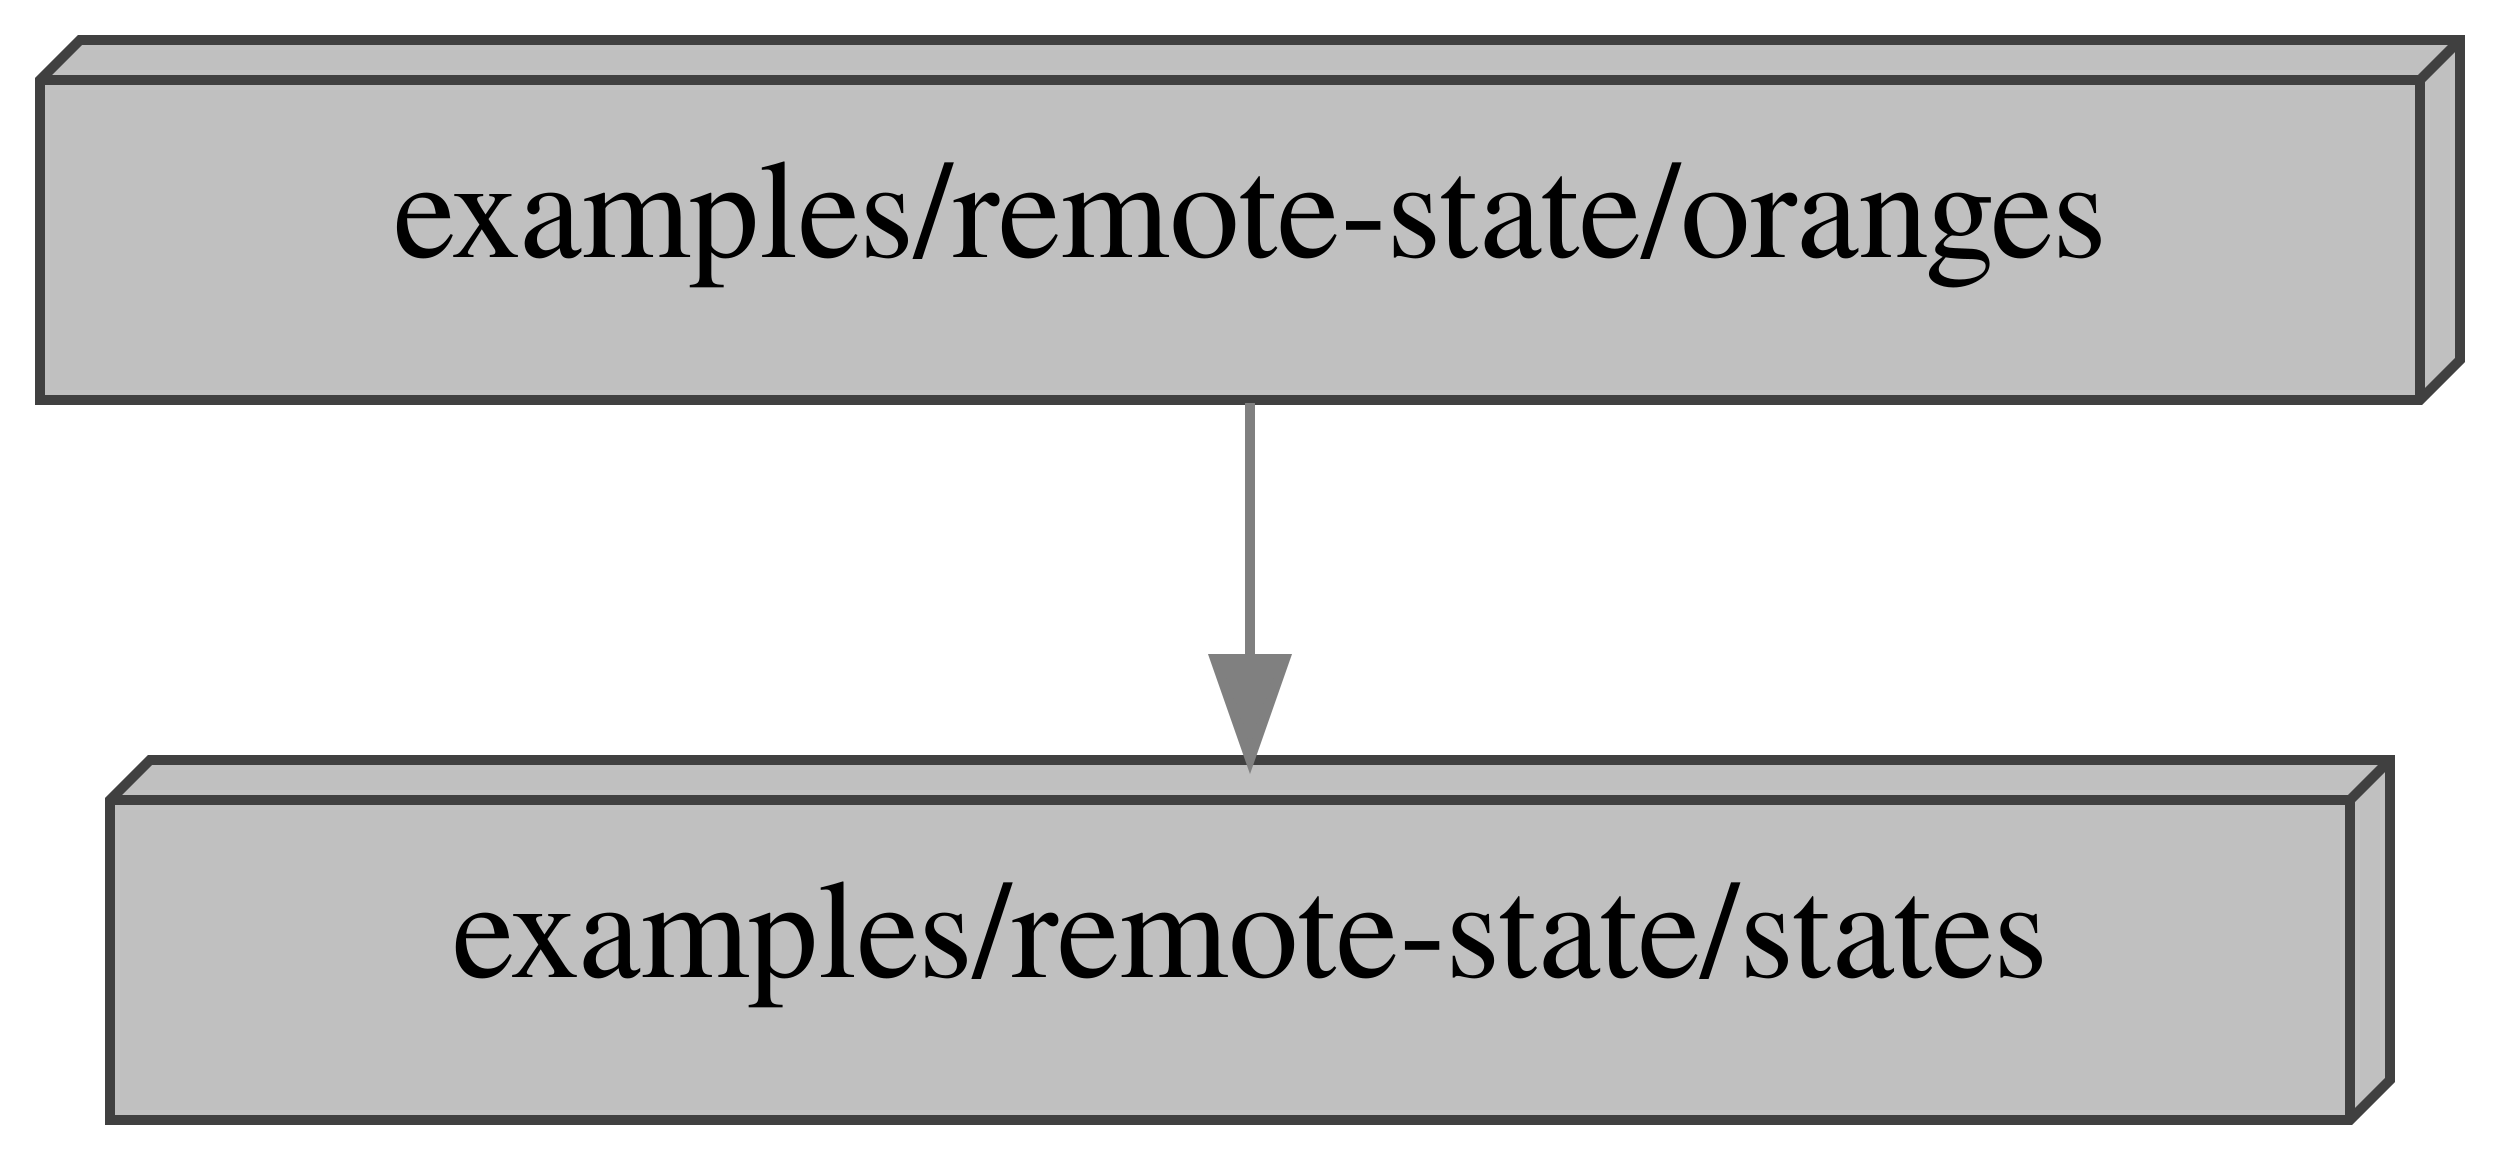
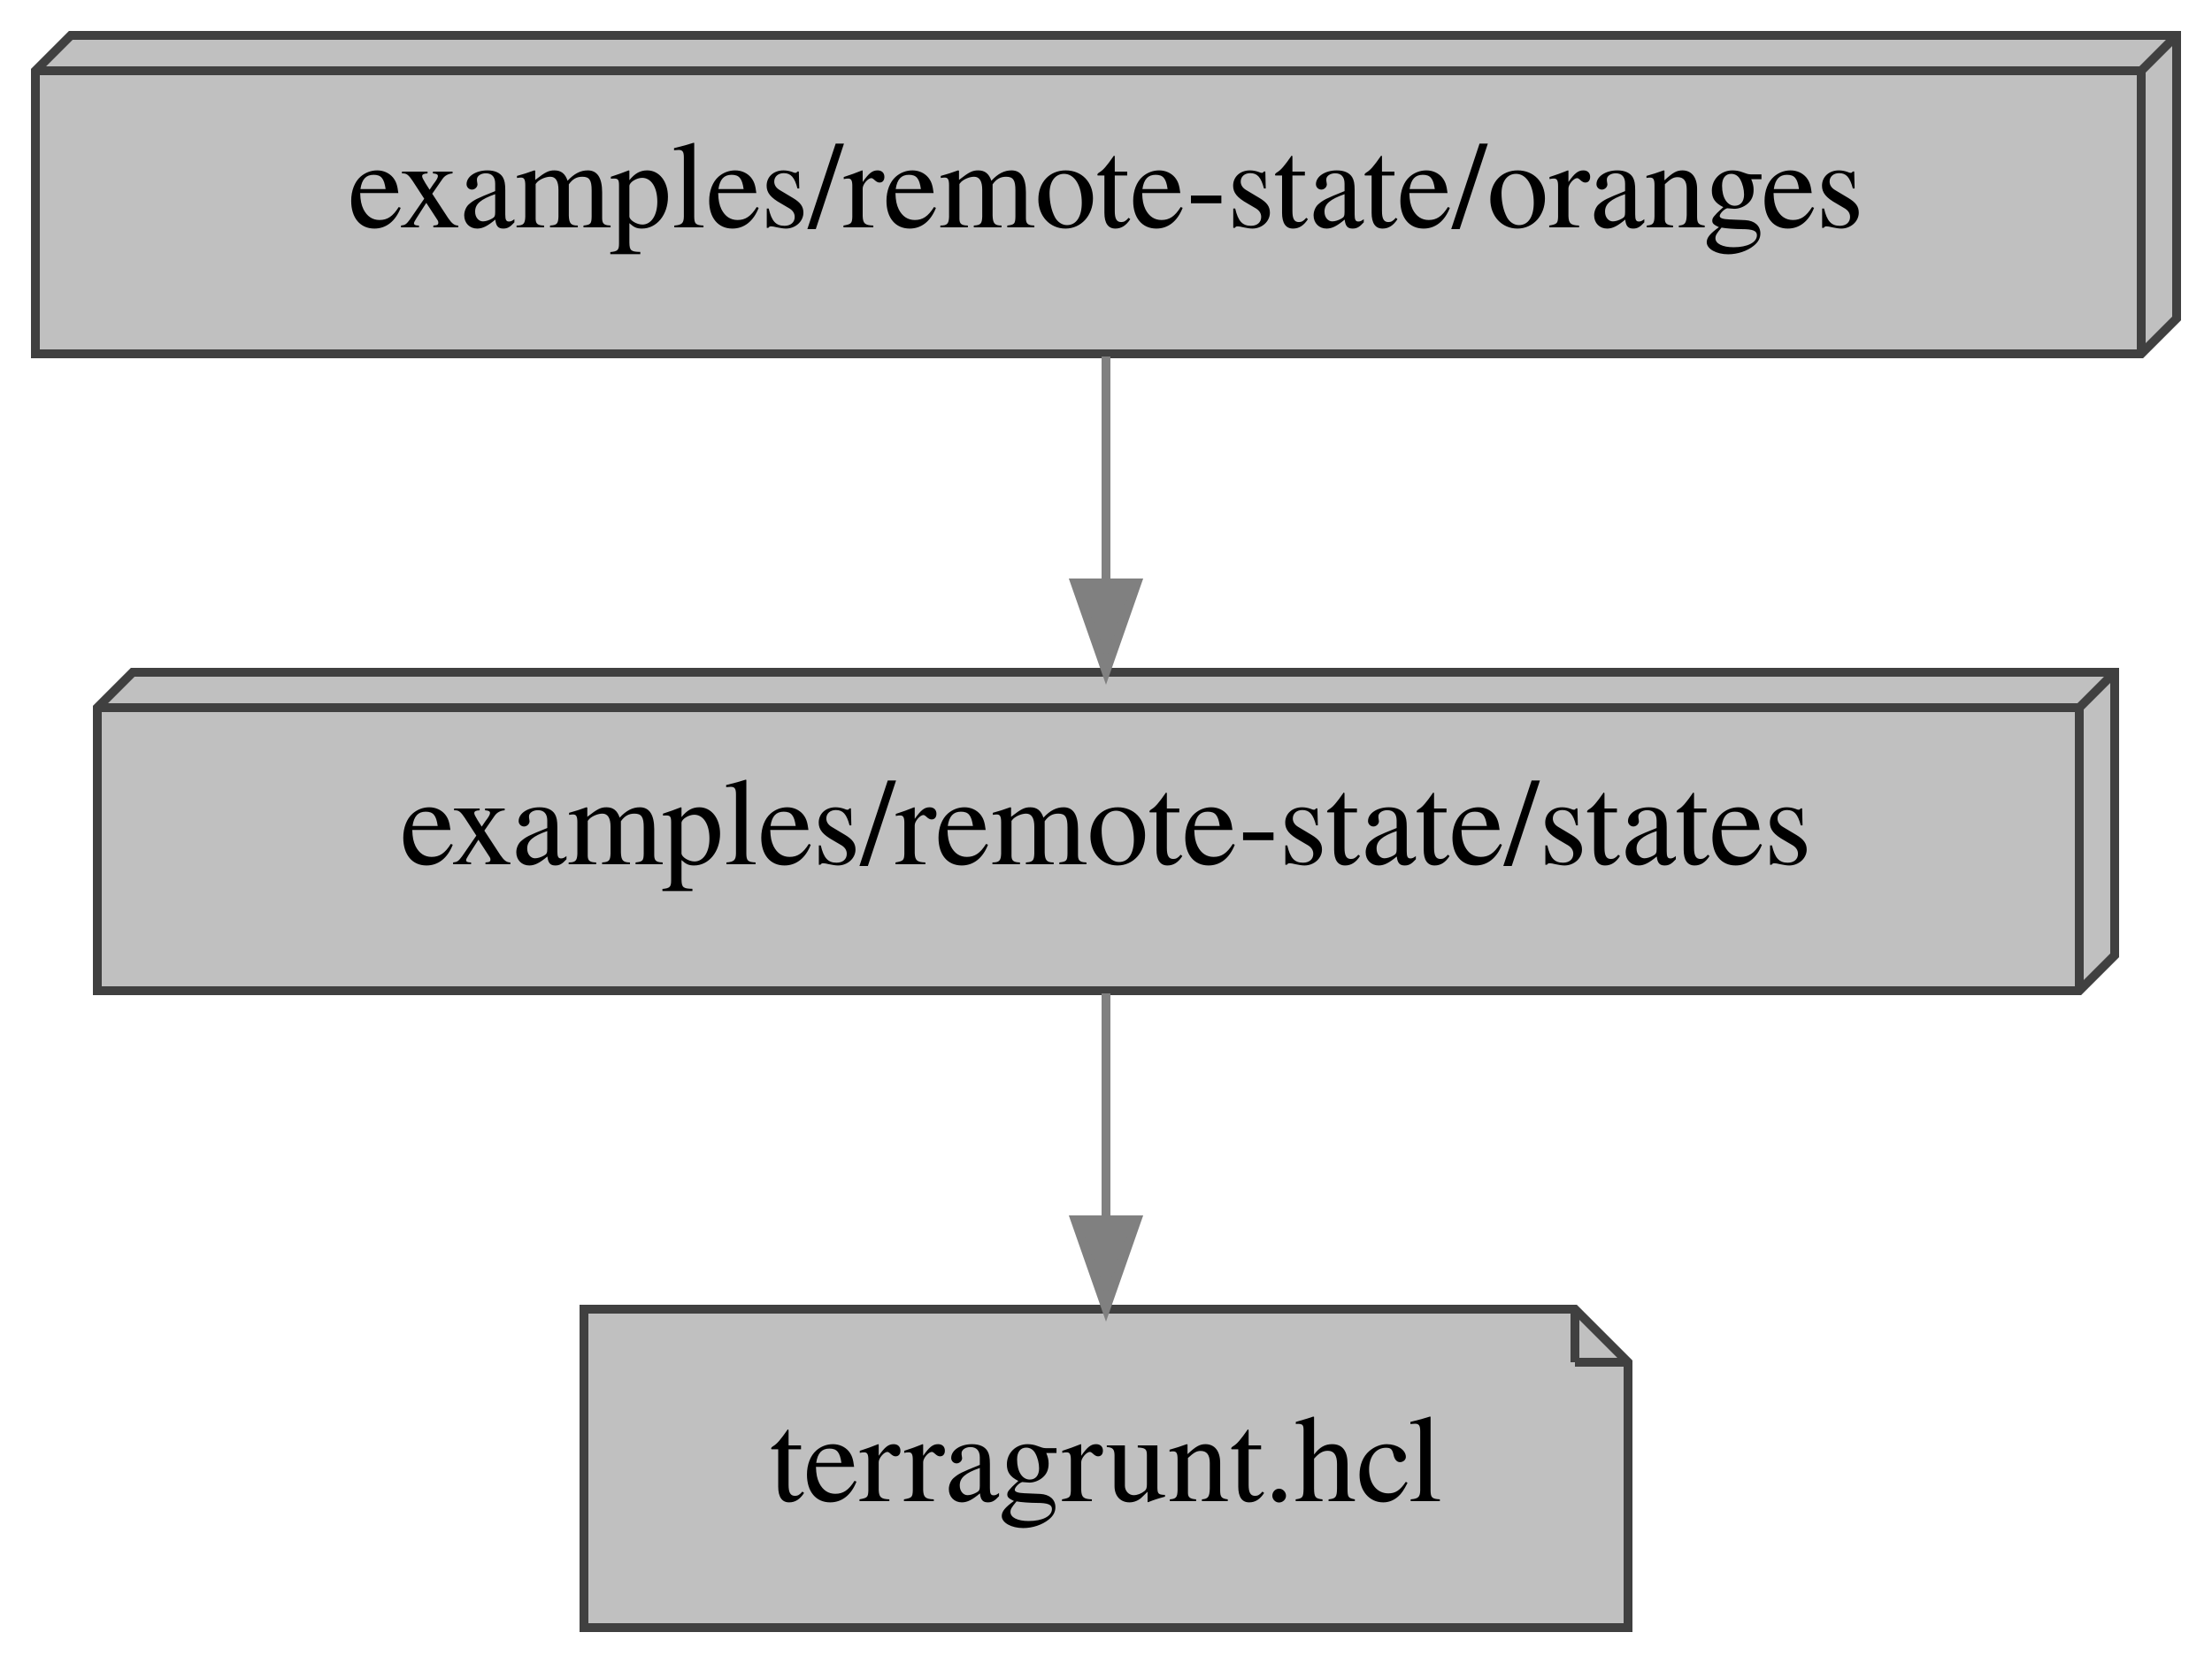
- <svg xmlns="http://www.w3.org/2000/svg" width="250pt" height="116pt" viewBox="0.00 0.00 250.00 116.00">
-   <g id="graph0" class="graph" transform="scale(1 1) rotate(0) translate(4 112)">
-     <polygon fill="transparent" stroke="transparent" points="-4,4 -4,-112 246,-112 246,4 -4,4" />
+ <svg xmlns="http://www.w3.org/2000/svg" width="250pt" height="188pt" viewBox="0.00 0.00 250.00 188.00">
+   <g id="graph0" class="graph" transform="scale(1 1) rotate(0) translate(4 184)">
+     <polygon fill="transparent" stroke="transparent" points="-4,4 -4,-184 246,-184 246,4 -4,4" />
    <g id="node1" class="node">
-       <polygon fill="#c0c0c0" stroke="#404040" points="242,-108 4,-108 0,-104 0,-72 238,-72 242,-76 242,-108" />
-       <polyline fill="none" stroke="#404040" points="238,-104 0,-104 " />
-       <polyline fill="none" stroke="#404040" points="238,-104 238,-72 " />
-       <polyline fill="none" stroke="#404040" points="238,-104 242,-108 " />
-       <text text-anchor="middle" x="121" y="-86.3" font-family="Times,serif" font-size="14.00">examples/remote-state/oranges</text>
+       <polygon fill="#c0c0c0" stroke="#404040" points="174,-36 62,-36 62,0 180,0 180,-30 174,-36" />
+       <polyline fill="none" stroke="#404040" points="174,-36 174,-30 " />
+       <polyline fill="none" stroke="#404040" points="180,-30 174,-30 " />
+       <text text-anchor="middle" x="121" y="-14.3" font-family="Times,serif" font-size="14.00">terragrunt.hcl</text>
    </g>
    <g id="node2" class="node">
-       <polygon fill="#c0c0c0" stroke="#404040" points="235,-36 11,-36 7,-32 7,0 231,0 235,-4 235,-36" />
-       <polyline fill="none" stroke="#404040" points="231,-32 7,-32 " />
-       <polyline fill="none" stroke="#404040" points="231,-32 231,0 " />
-       <polyline fill="none" stroke="#404040" points="231,-32 235,-36 " />
-       <text text-anchor="middle" x="121" y="-14.3" font-family="Times,serif" font-size="14.00">examples/remote-state/states</text>
+       <polygon fill="#c0c0c0" stroke="#404040" points="242,-180 4,-180 0,-176 0,-144 238,-144 242,-148 242,-180" />
+       <polyline fill="none" stroke="#404040" points="238,-176 0,-176 " />
+       <polyline fill="none" stroke="#404040" points="238,-176 238,-144 " />
+       <polyline fill="none" stroke="#404040" points="238,-176 242,-180 " />
+       <text text-anchor="middle" x="121" y="-158.3" font-family="Times,serif" font-size="14.00">examples/remote-state/oranges</text>
+     </g>
+     <g id="node3" class="node">
+       <polygon fill="#c0c0c0" stroke="#404040" points="235,-108 11,-108 7,-104 7,-72 231,-72 235,-76 235,-108" />
+       <polyline fill="none" stroke="#404040" points="231,-104 7,-104 " />
+       <polyline fill="none" stroke="#404040" points="231,-104 231,-72 " />
+       <polyline fill="none" stroke="#404040" points="231,-104 235,-108 " />
+       <text text-anchor="middle" x="121" y="-86.3" font-family="Times,serif" font-size="14.00">examples/remote-state/states</text>
    </g>
    <g id="edge1" class="edge">
+       <path fill="none" stroke="#808080" d="M121,-143.7C121,-135.98 121,-126.71 121,-118.11" />
+       <polygon fill="#808080" stroke="#808080" points="124.5,-118.1 121,-108.1 117.5,-118.1 124.5,-118.1" />
+     </g>
+     <g id="edge2" class="edge">
      <path fill="none" stroke="#808080" d="M121,-71.7C121,-63.98 121,-54.71 121,-46.11" />
      <polygon fill="#808080" stroke="#808080" points="124.5,-46.1 121,-36.1 117.5,-46.1 124.5,-46.1" />
    </g>
  </g>
</svg>
